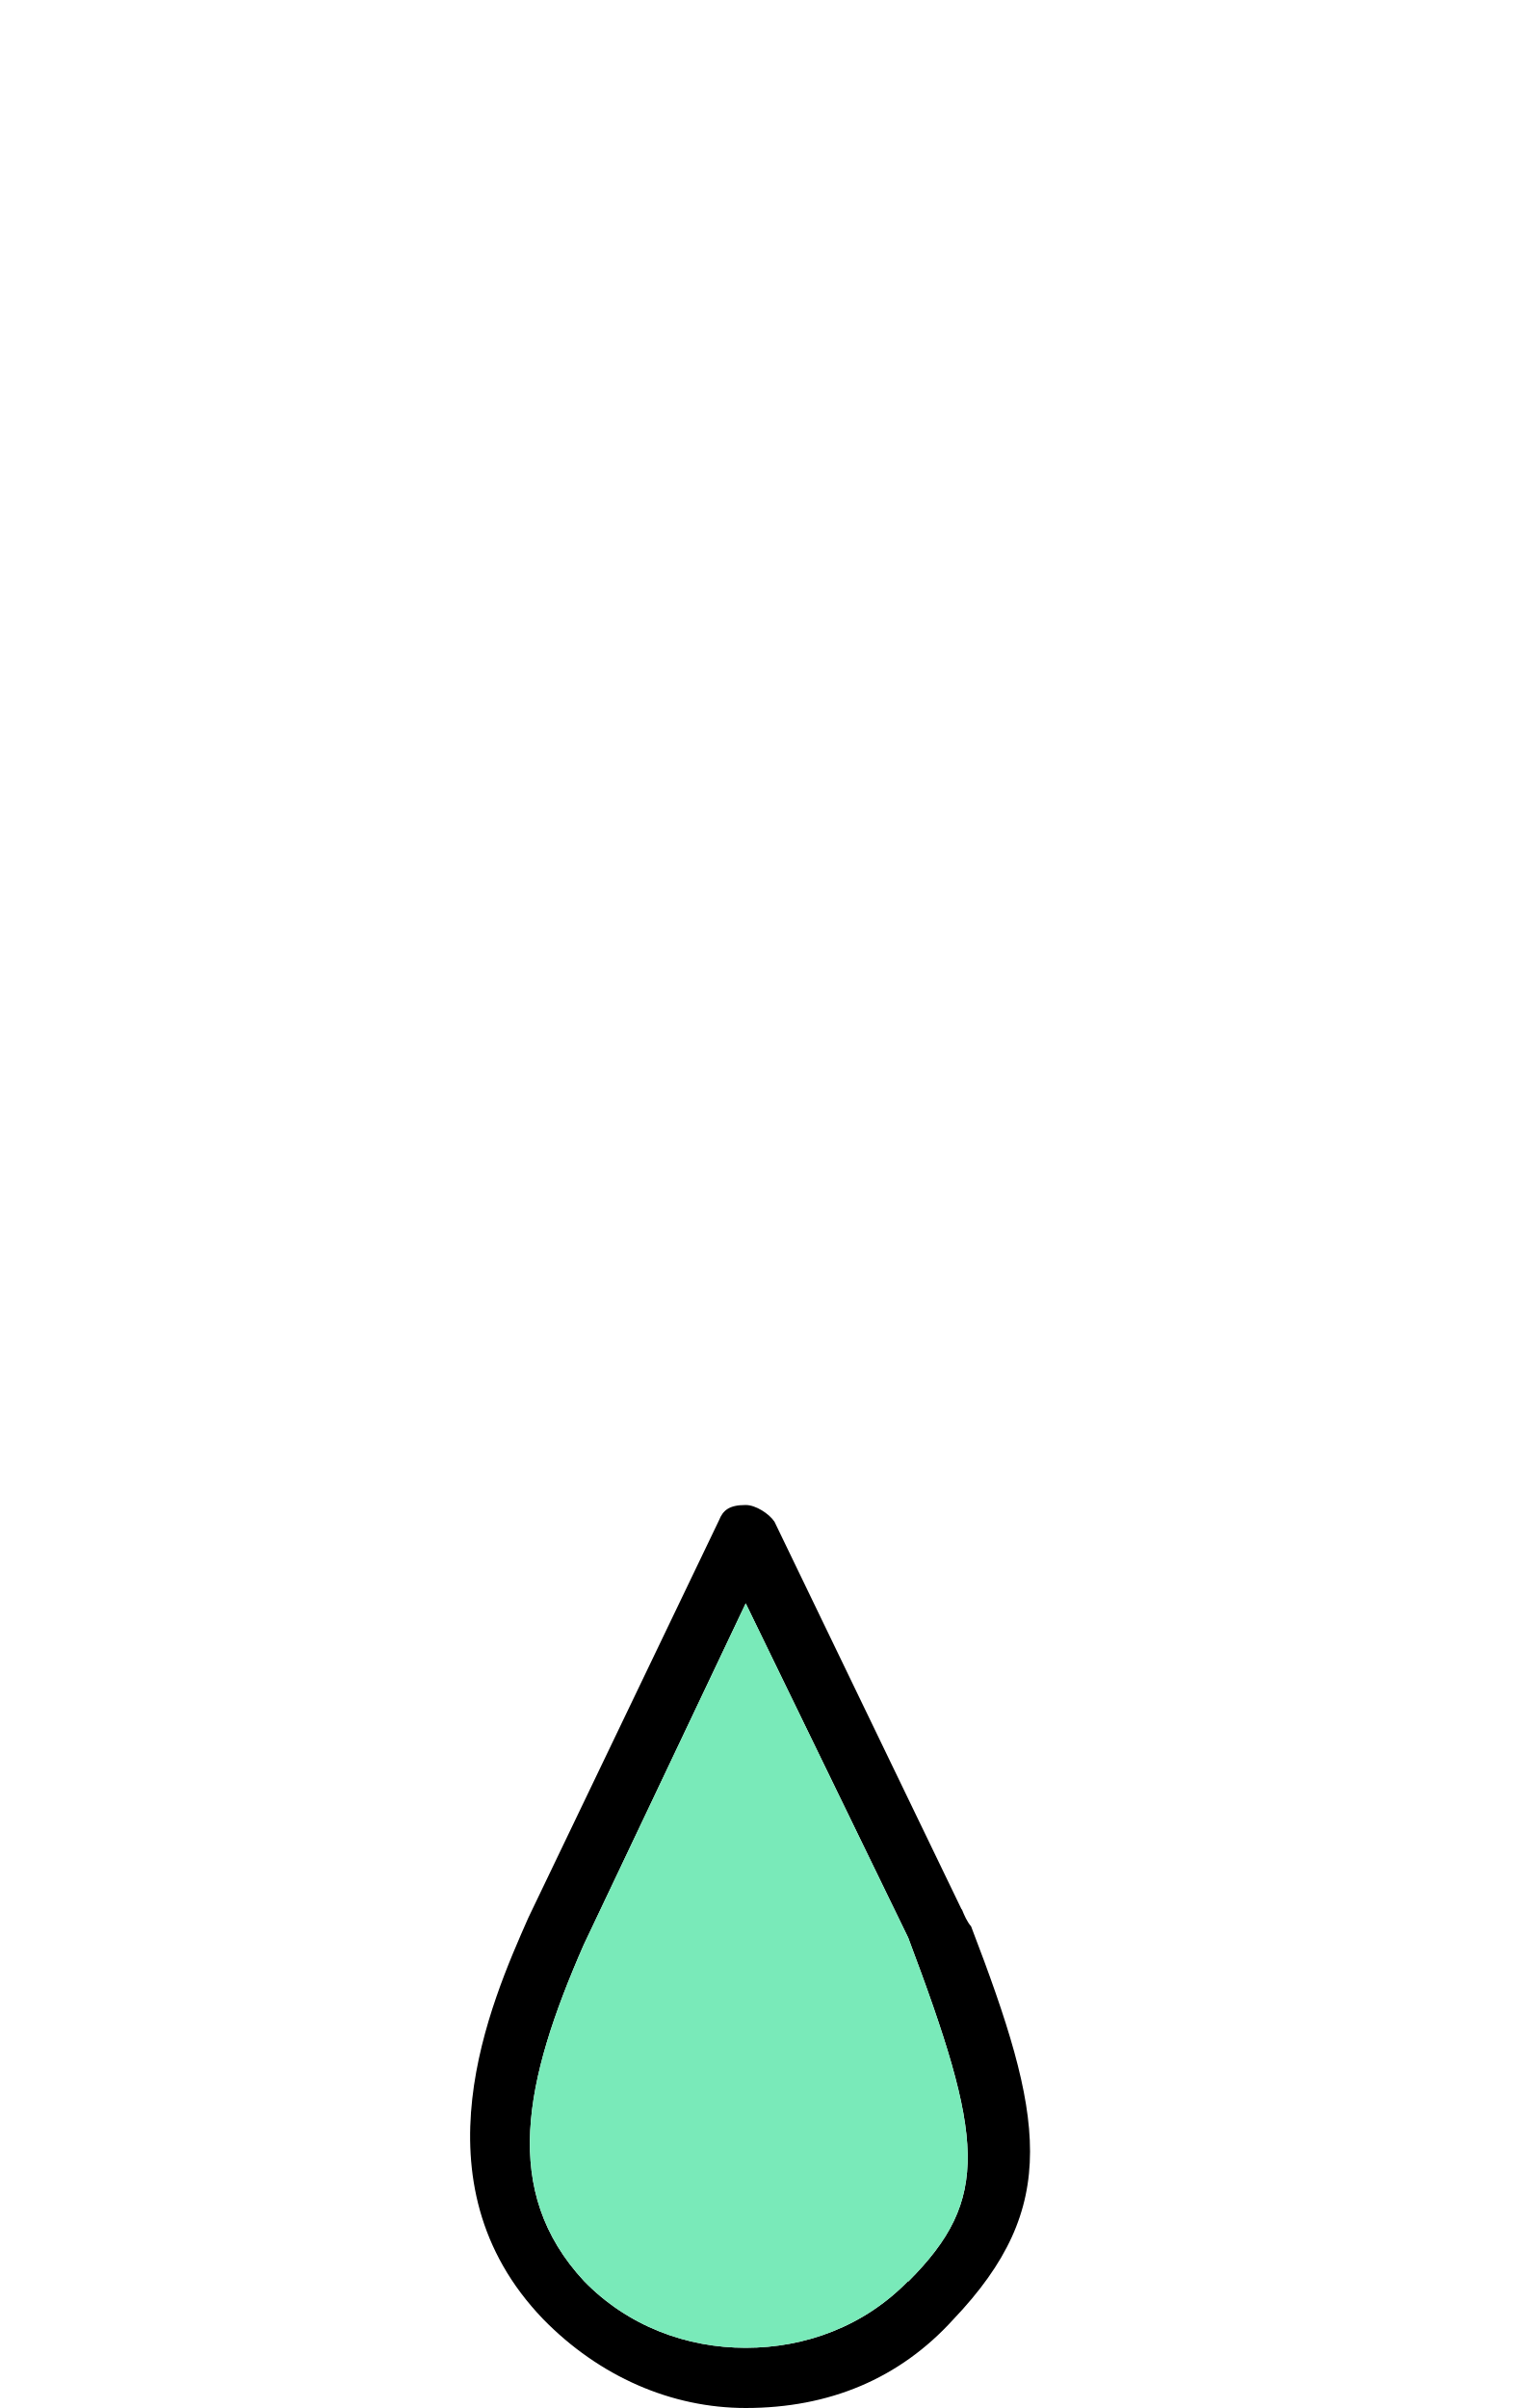
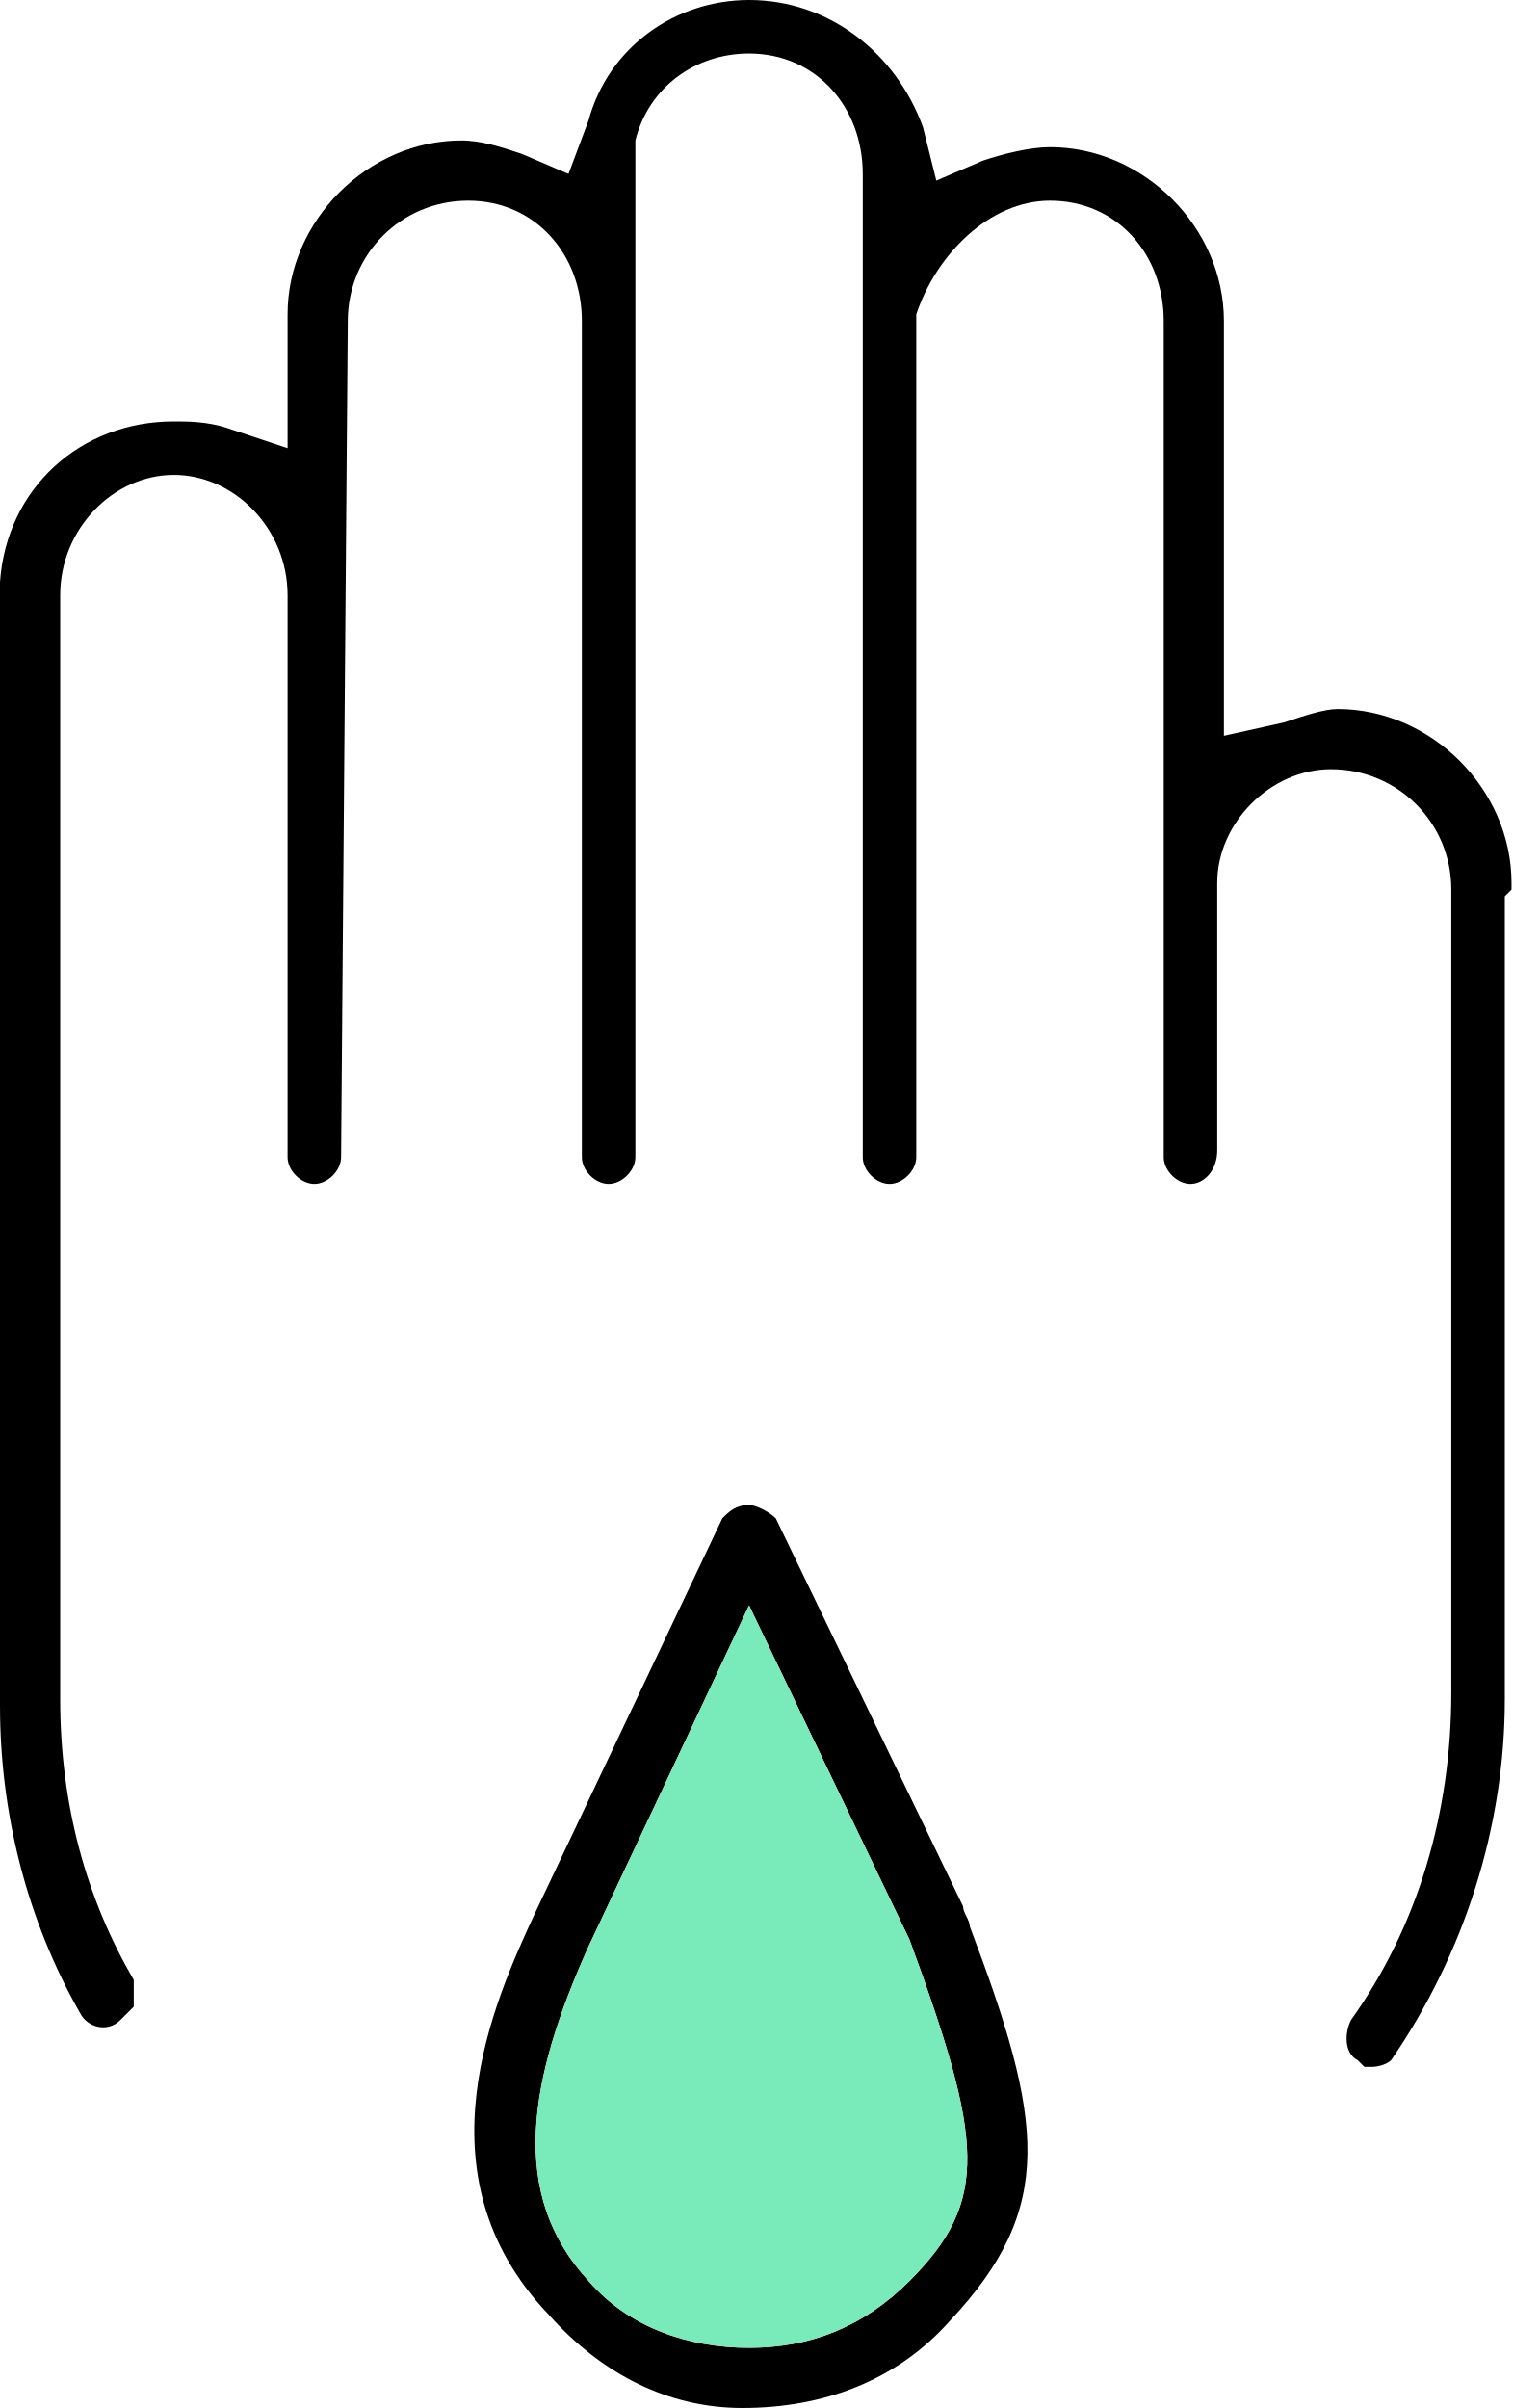
- <svg xmlns="http://www.w3.org/2000/svg" xmlns:xlink="http://www.w3.org/1999/xlink" width="23" height="36">
-   <defs>
-     <path id="a" d="M22.58 15.46V0H0v30.93h22.58V15.46z" />
-   </defs>
-   <g fill="none">
+ <svg xmlns="http://www.w3.org/2000/svg" version="1.1" id="Layer_1" x="0px" y="0px" viewBox="0 0 23 36" style="enable-background:new 0 0 23 36;" xml:space="preserve">
+   <style type="text/css">
+ 	.st0{fill:#79EAB9;}
+ </style>
+   <g>
    <g>
      <g>
-         <g fill="#000">
-           <path d="M13.58 34.1c-.66.68-1.54 1-2.43 1-.88 0-1.76-.32-2.42-1-1.24-1.34-.9-2.98 0-5.03l2.42-5.1 2.43 5c1.13 3 1.24 3.9 0 5.14m.8-5.56l-2.8-5.8c-.08-.12-.28-.25-.43-.25-.25 0-.34.08-.4.23L7.9 28.67c-.56 1.27-1.75 3.95.22 6 .84.86 1.92 1.33 3.03 1.33 1.25 0 2.3-.44 3.1-1.32 1.62-1.7 1.36-3.04.27-5.88-.06-.07-.1-.16-.14-.26" />
+         <g>
+           <path d="M13.6,34.1c-0.7,0.7-1.5,1-2.4,1c-0.9,0-1.8-0.3-2.4-1c-1.2-1.3-0.9-3,0-5l2.4-5.1l2.4,5C14.7,32,14.8,32.9,13.6,34.1       M14.4,28.5l-2.8-5.8c-0.1-0.1-0.3-0.2-0.4-0.2c-0.2,0-0.3,0.1-0.4,0.2l-2.8,5.9c-0.6,1.3-1.8,3.9,0.2,6C9,35.5,10,36,11.1,36      c1.2,0,2.3-0.4,3.1-1.3c1.6-1.7,1.4-3,0.3-5.9C14.5,28.7,14.4,28.6,14.4,28.5" />
        </g>
-         <path fill="#79EAB9" d="M13.58 34.1c-.66.68-1.54 1-2.43 1-.88 0-1.76-.32-2.42-1-1.24-1.34-.9-2.98 0-5.03l2.42-5.1 2.43 5c1.13 3 1.24 3.9 0 5.14" />
-         <g transform="translate(-1198 -1234) translate(1198 1234)">
-           <mask id="b">
-             <use xlink:href="#a" />
-           </mask>
-           <path fill="#000" d="M21.75 25.3v.04c0 1.78-.55 3.5-1.53 4.87-.12.2-.08.5.12.65l.1.07c-.02 0 0 0 0 0 .02 0 .07 0 .12 0 .22 0 .3-.1.3-.14 1.13-1.6 1.7-3.47 1.72-5.44V13.53c0-.03 0-.05 0-.07l-.02-.1v-.1c.02-.04.02-.06.02-.1 0-1.42-1.15-2.6-2.58-2.6-.25 0-.52.06-.82.16l-.92.3V5.15c0-.03 0-.05 0-.08l-.03-.13.02-.12c0-.02 0-.05 0-.08 0-1.44-1.15-2.6-2.57-2.6-.35 0-.7.07-1.04.22l-.73.33-.2-.78C13.36.75 12.37 0 11.2 0 10.1 0 9.1.74 8.77 1.85l-.22.73-.7-.28c-.32-.12-.63-.2-.95-.2-1.42 0-2.58 1.18-2.58 2.62v2.01l-.92-.3c-.3-.1-.56-.16-.82-.16C1.24 6.27.12 7.33.02 8.7v.08c-.02.04-.02.07-.02.1v16.64c0 1.58.44 3.23 1.23 4.64.12.2.35.27.62.14.03-.02.12-.06.16-.2.04-.13.02-.28-.04-.4-.72-1.17-1.12-2.63-1.12-4.2V8.9c0-.96.8-1.76 1.74-1.76s1.74.8 1.74 1.76v8.38c0 .25.18.42.42.42.23 0 .42-.23.42-.42 0 0 .07-12.48.07-12.54 0-.95.8-1.76 1.74-1.76s1.74.8 1.74 1.76v12.54c0 .25.2.42.43.42.24 0 .42-.17.42-.42V2.6c0-.02 0-.06 0-.1l-.05-.17.04-.17c.2-.76.92-1.3 1.68-1.3.95 0 1.74.8 1.74 1.75 0 .05 0 .1.03.16l.03.1v14.4c0 .25.18.42.42.42.23 0 .42-.23.42-.42V5l.04-.13c.03-.05.04-.1.04-.15 0-.95.8-1.76 1.74-1.76.95 0 1.74.8 1.74 1.76 0 .03 0 .06 0 .1l.04.1-.03.14c0 .03 0 .05 0 .08v12.12c0 .25.17.42.4.42.24 0 .43-.23.43-.5v-4c0-.94.78-1.7 1.74-1.7.95 0 1.75.8 1.75 1.77V25.3z" mask="url(#b)" />
-         </g>
+         <path class="st0" d="M13.6,34.1c-0.7,0.7-1.5,1-2.4,1c-0.9,0-1.8-0.3-2.4-1c-1.2-1.3-0.9-3,0-5l2.4-5.1l2.4,5     C14.7,32,14.8,32.9,13.6,34.1" />
+         <path d="M22.6,13.3c0,0,0-0.1,0-0.1c0-1.4-1.2-2.6-2.6-2.6c-0.2,0-0.5,0.1-0.8,0.2L18.3,11V5.2c0,0,0-0.1,0-0.1l0-0.1l0-0.1     c0,0,0,0,0-0.1c0-1.4-1.2-2.6-2.6-2.6c-0.3,0-0.7,0.1-1,0.2l-0.7,0.3l-0.2-0.8C13.4,0.8,12.4,0,11.2,0c-1.1,0-2.1,0.7-2.4,1.8     L8.5,2.6L7.8,2.3C7.5,2.2,7.2,2.1,6.9,2.1c-1.4,0-2.6,1.2-2.6,2.6v2L3.4,6.4C3.1,6.3,2.8,6.3,2.6,6.3C1.2,6.3,0.1,7.3,0,8.7v0.1     c0,0,0,0.1,0,0.1v16.6c0,1.6,0.4,3.2,1.2,4.6c0.1,0.2,0.4,0.3,0.6,0.1c0,0,0.1-0.1,0.2-0.2c0-0.1,0-0.3,0-0.4     c-0.7-1.2-1.1-2.6-1.1-4.2V8.9c0-1,0.8-1.8,1.7-1.8s1.7,0.8,1.7,1.8v8.4c0,0.2,0.2,0.4,0.4,0.4c0.2,0,0.4-0.2,0.4-0.4     c0,0,0.1-12.5,0.1-12.5C5.2,3.8,6,3,7,3s1.7,0.8,1.7,1.8v12.5c0,0.2,0.2,0.4,0.4,0.4c0.2,0,0.4-0.2,0.4-0.4V2.6c0,0,0-0.1,0-0.1     l0-0.2l0-0.2c0.2-0.8,0.9-1.3,1.7-1.3c1,0,1.7,0.8,1.7,1.8c0,0,0,0.1,0,0.2l0,0.1v14.4c0,0.2,0.2,0.4,0.4,0.4     c0.2,0,0.4-0.2,0.4-0.4V5l0-0.1c0,0,0-0.1,0-0.2C14,3.8,14.8,3,15.7,3c1,0,1.7,0.8,1.7,1.8c0,0,0,0.1,0,0.1l0,0.1l0,0.1     c0,0,0,0,0,0.1v12.1c0,0.2,0.2,0.4,0.4,0.4c0.2,0,0.4-0.2,0.4-0.5v-4c0-0.9,0.8-1.7,1.7-1.7c1,0,1.8,0.8,1.8,1.8v12h0v0     c0,1.8-0.5,3.5-1.5,4.9c-0.1,0.2-0.1,0.5,0.1,0.6l0.1,0.1c0,0,0.1,0,0.1,0c0.2,0,0.3-0.1,0.3-0.1c1.1-1.6,1.7-3.5,1.7-5.4V13.5     c0,0,0-0.1,0-0.1L22.6,13.3L22.6,13.3z" />
      </g>
    </g>
  </g>
</svg>
